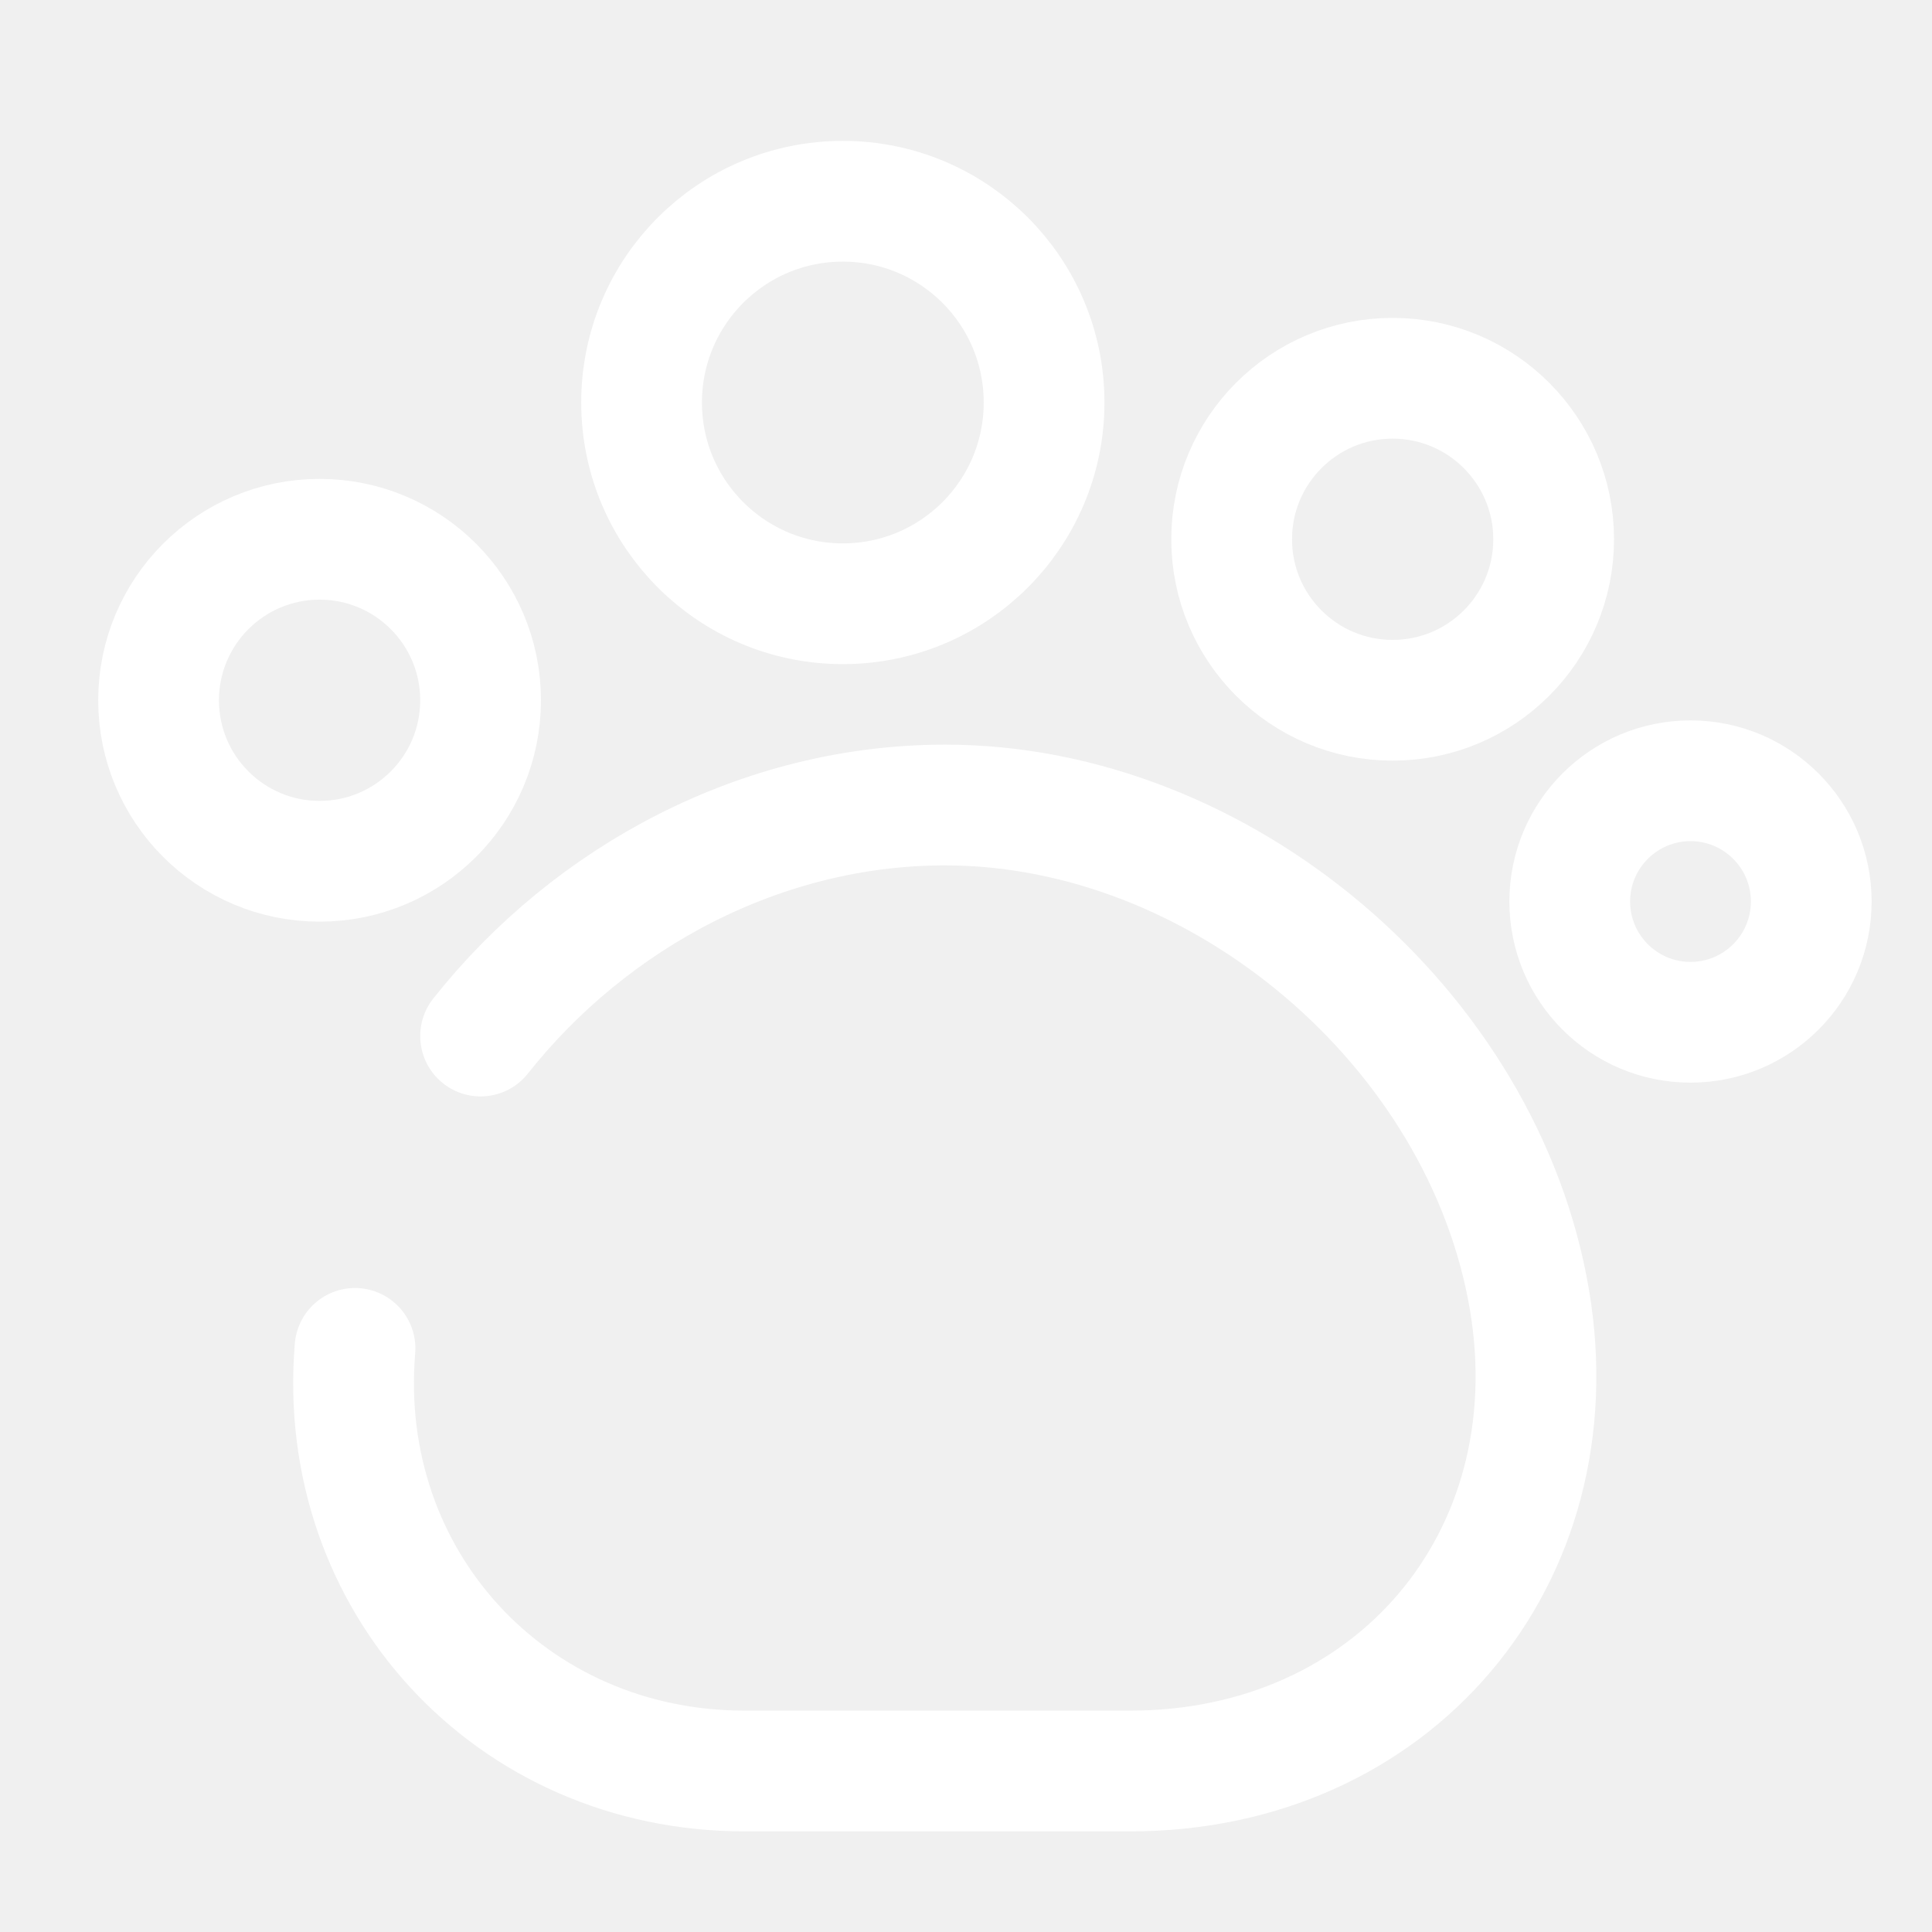
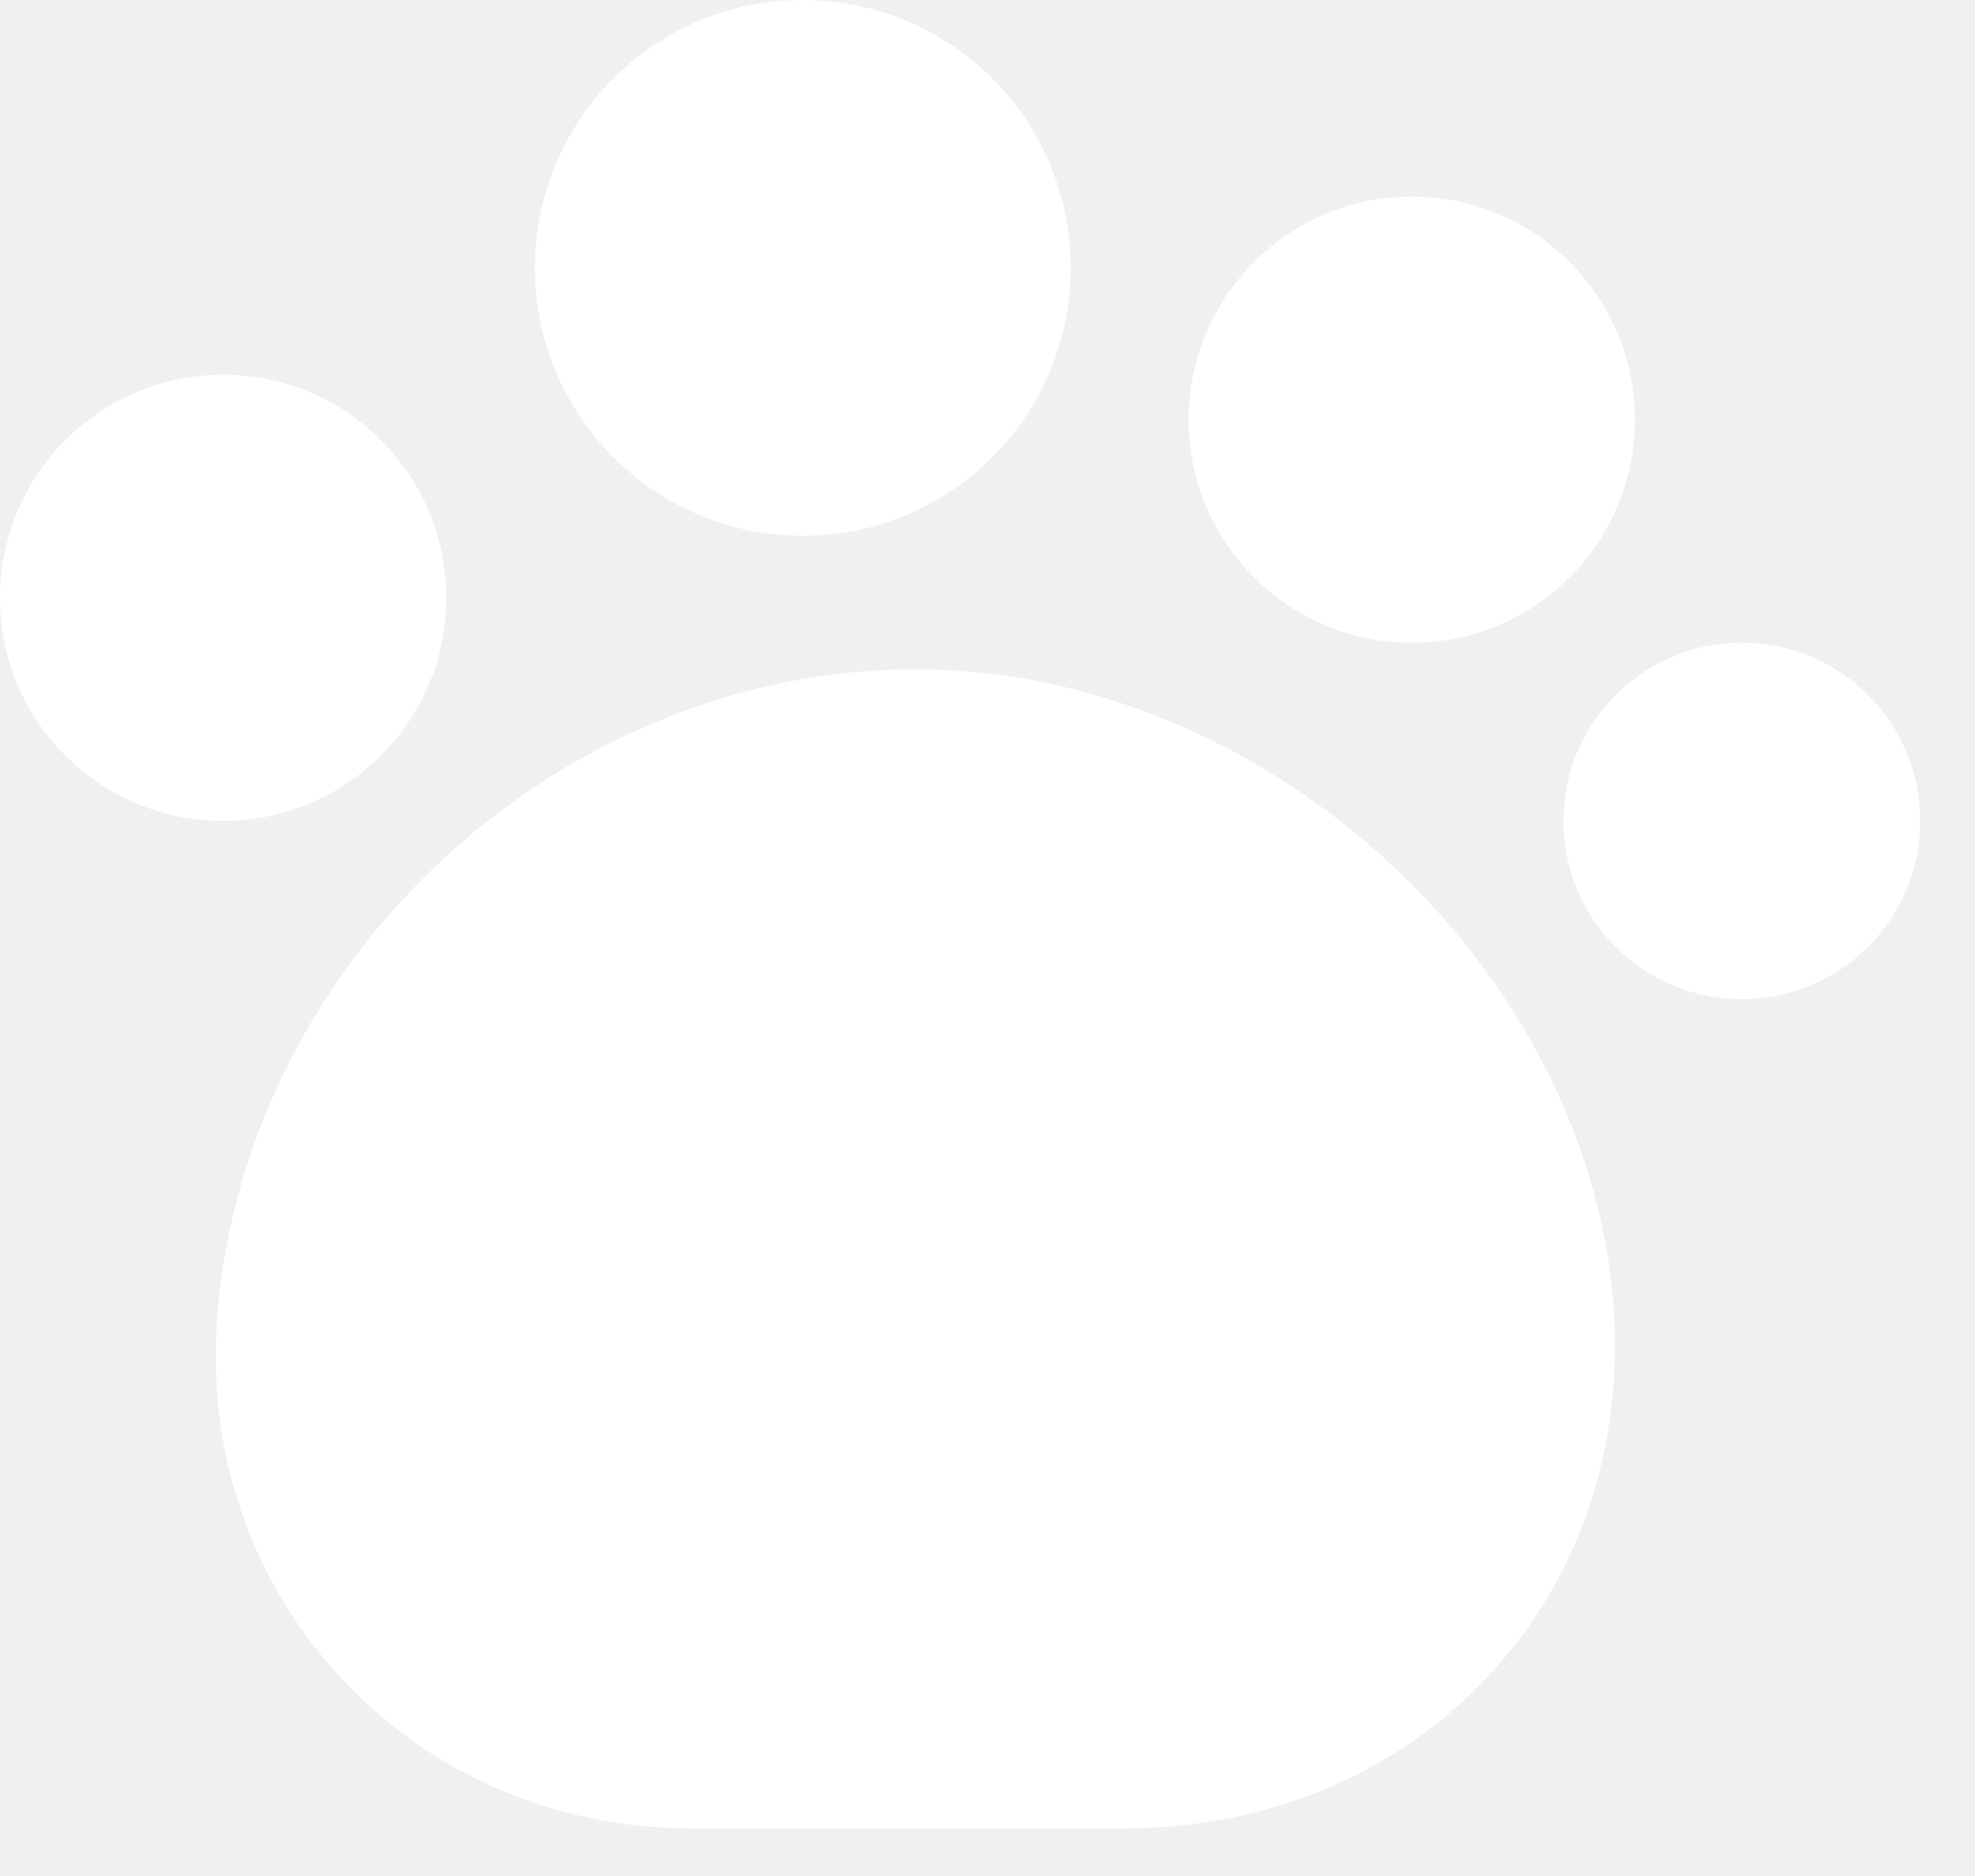
- <svg xmlns="http://www.w3.org/2000/svg" width="24" height="24" viewBox="0 0 24 24" fill="none">
-   <g clip-path="url(#clip0_431_964)">
-     <mask id="mask0_431_964" style="mask-type:luminance" maskUnits="userSpaceOnUse" x="0" y="0" width="24" height="24">
-       <path d="M24 0H0V24H24V0Z" fill="white" />
-     </mask>
-     <g mask="url(#mask0_431_964)">
-       <path d="M4.41 16.75C4.17 19.64 6.35 22 9.25 22H14.04C17.3 22 19.54 19.37 19 16.15C18.43 12.77 15.17 10 11.74 10C9.46 10 7.34 11.14 5.97 12.87" stroke="white" stroke-width="1.5" stroke-linecap="round" stroke-linejoin="round" />
-       <path d="M10.47 7.5C11.851 7.5 12.97 6.381 12.97 5C12.97 3.619 11.851 2.5 10.47 2.5C9.089 2.5 7.97 3.619 7.97 5C7.97 6.381 9.089 7.5 10.47 7.5Z" stroke="white" stroke-width="1.5" stroke-linecap="round" stroke-linejoin="round" />
-       <path d="M17.3 8.699C18.404 8.699 19.3 7.804 19.3 6.699C19.3 5.595 18.404 4.699 17.3 4.699C16.195 4.699 15.3 5.595 15.3 6.699C15.3 7.804 16.195 8.699 17.3 8.699Z" stroke="white" stroke-width="1.5" stroke-linecap="round" stroke-linejoin="round" />
-       <path d="M21 12.699C21.828 12.699 22.5 12.028 22.5 11.199C22.5 10.371 21.828 9.699 21 9.699C20.172 9.699 19.5 10.371 19.5 11.199C19.5 12.028 20.172 12.699 21 12.699Z" stroke="white" stroke-width="1.5" stroke-linecap="round" stroke-linejoin="round" />
-       <path d="M3.97 10.699C5.075 10.699 5.97 9.804 5.97 8.699C5.97 7.595 5.075 6.699 3.97 6.699C2.866 6.699 1.97 7.595 1.97 8.699C1.97 9.804 2.866 10.699 3.97 10.699Z" stroke="white" stroke-width="1.5" stroke-linecap="round" stroke-linejoin="round" />
-     </g>
-   </g>
-   <defs>
-     <clipPath id="clip0_431_964">
-       <rect width="24" height="24" fill="white" />
-     </clipPath>
-   </defs>
+ <svg xmlns="http://www.w3.org/2000/svg" width="20" height="19" viewBox="0 0 20 19" fill="none">
+   <path d="M16.278 12.704C15.732 9.435 12.593 6.778 9.278 6.778C5.676 6.778 2.509 9.695 2.204 13.287C2.083 14.676 2.528 15.991 3.444 16.982C4.352 17.973 5.63 18.519 7.019 18.519H11.352C12.917 18.519 14.287 17.908 15.222 16.806C16.157 15.704 16.528 14.241 16.278 12.704Z" fill="white" />
+   <path d="M8.13 5.426C9.628 5.426 10.843 4.211 10.843 2.713C10.843 1.215 9.628 0 8.13 0C6.631 0 5.417 1.215 5.417 2.713C5.417 4.211 6.631 5.426 8.13 5.426Z" fill="white" />
+   <path d="M14.296 6.51C15.544 6.51 16.556 5.498 16.556 4.25C16.556 3.003 15.544 1.991 14.296 1.991C13.049 1.991 12.037 3.003 12.037 4.25C12.037 5.498 13.049 6.51 14.296 6.51Z" fill="white" />
+   <path d="M17.639 10.12C18.636 10.12 19.445 9.311 19.445 8.314C19.445 7.317 18.636 6.509 17.639 6.509C16.642 6.509 15.833 7.317 15.833 8.314C15.833 9.311 16.642 10.12 17.639 10.12Z" fill="white" />
+   <path d="M2.259 8.314C3.507 8.314 4.519 7.303 4.519 6.055C4.519 4.807 3.507 3.796 2.259 3.796C1.012 3.796 0 4.807 0 6.055C0 7.303 1.012 8.314 2.259 8.314Z" fill="white" />
</svg>
